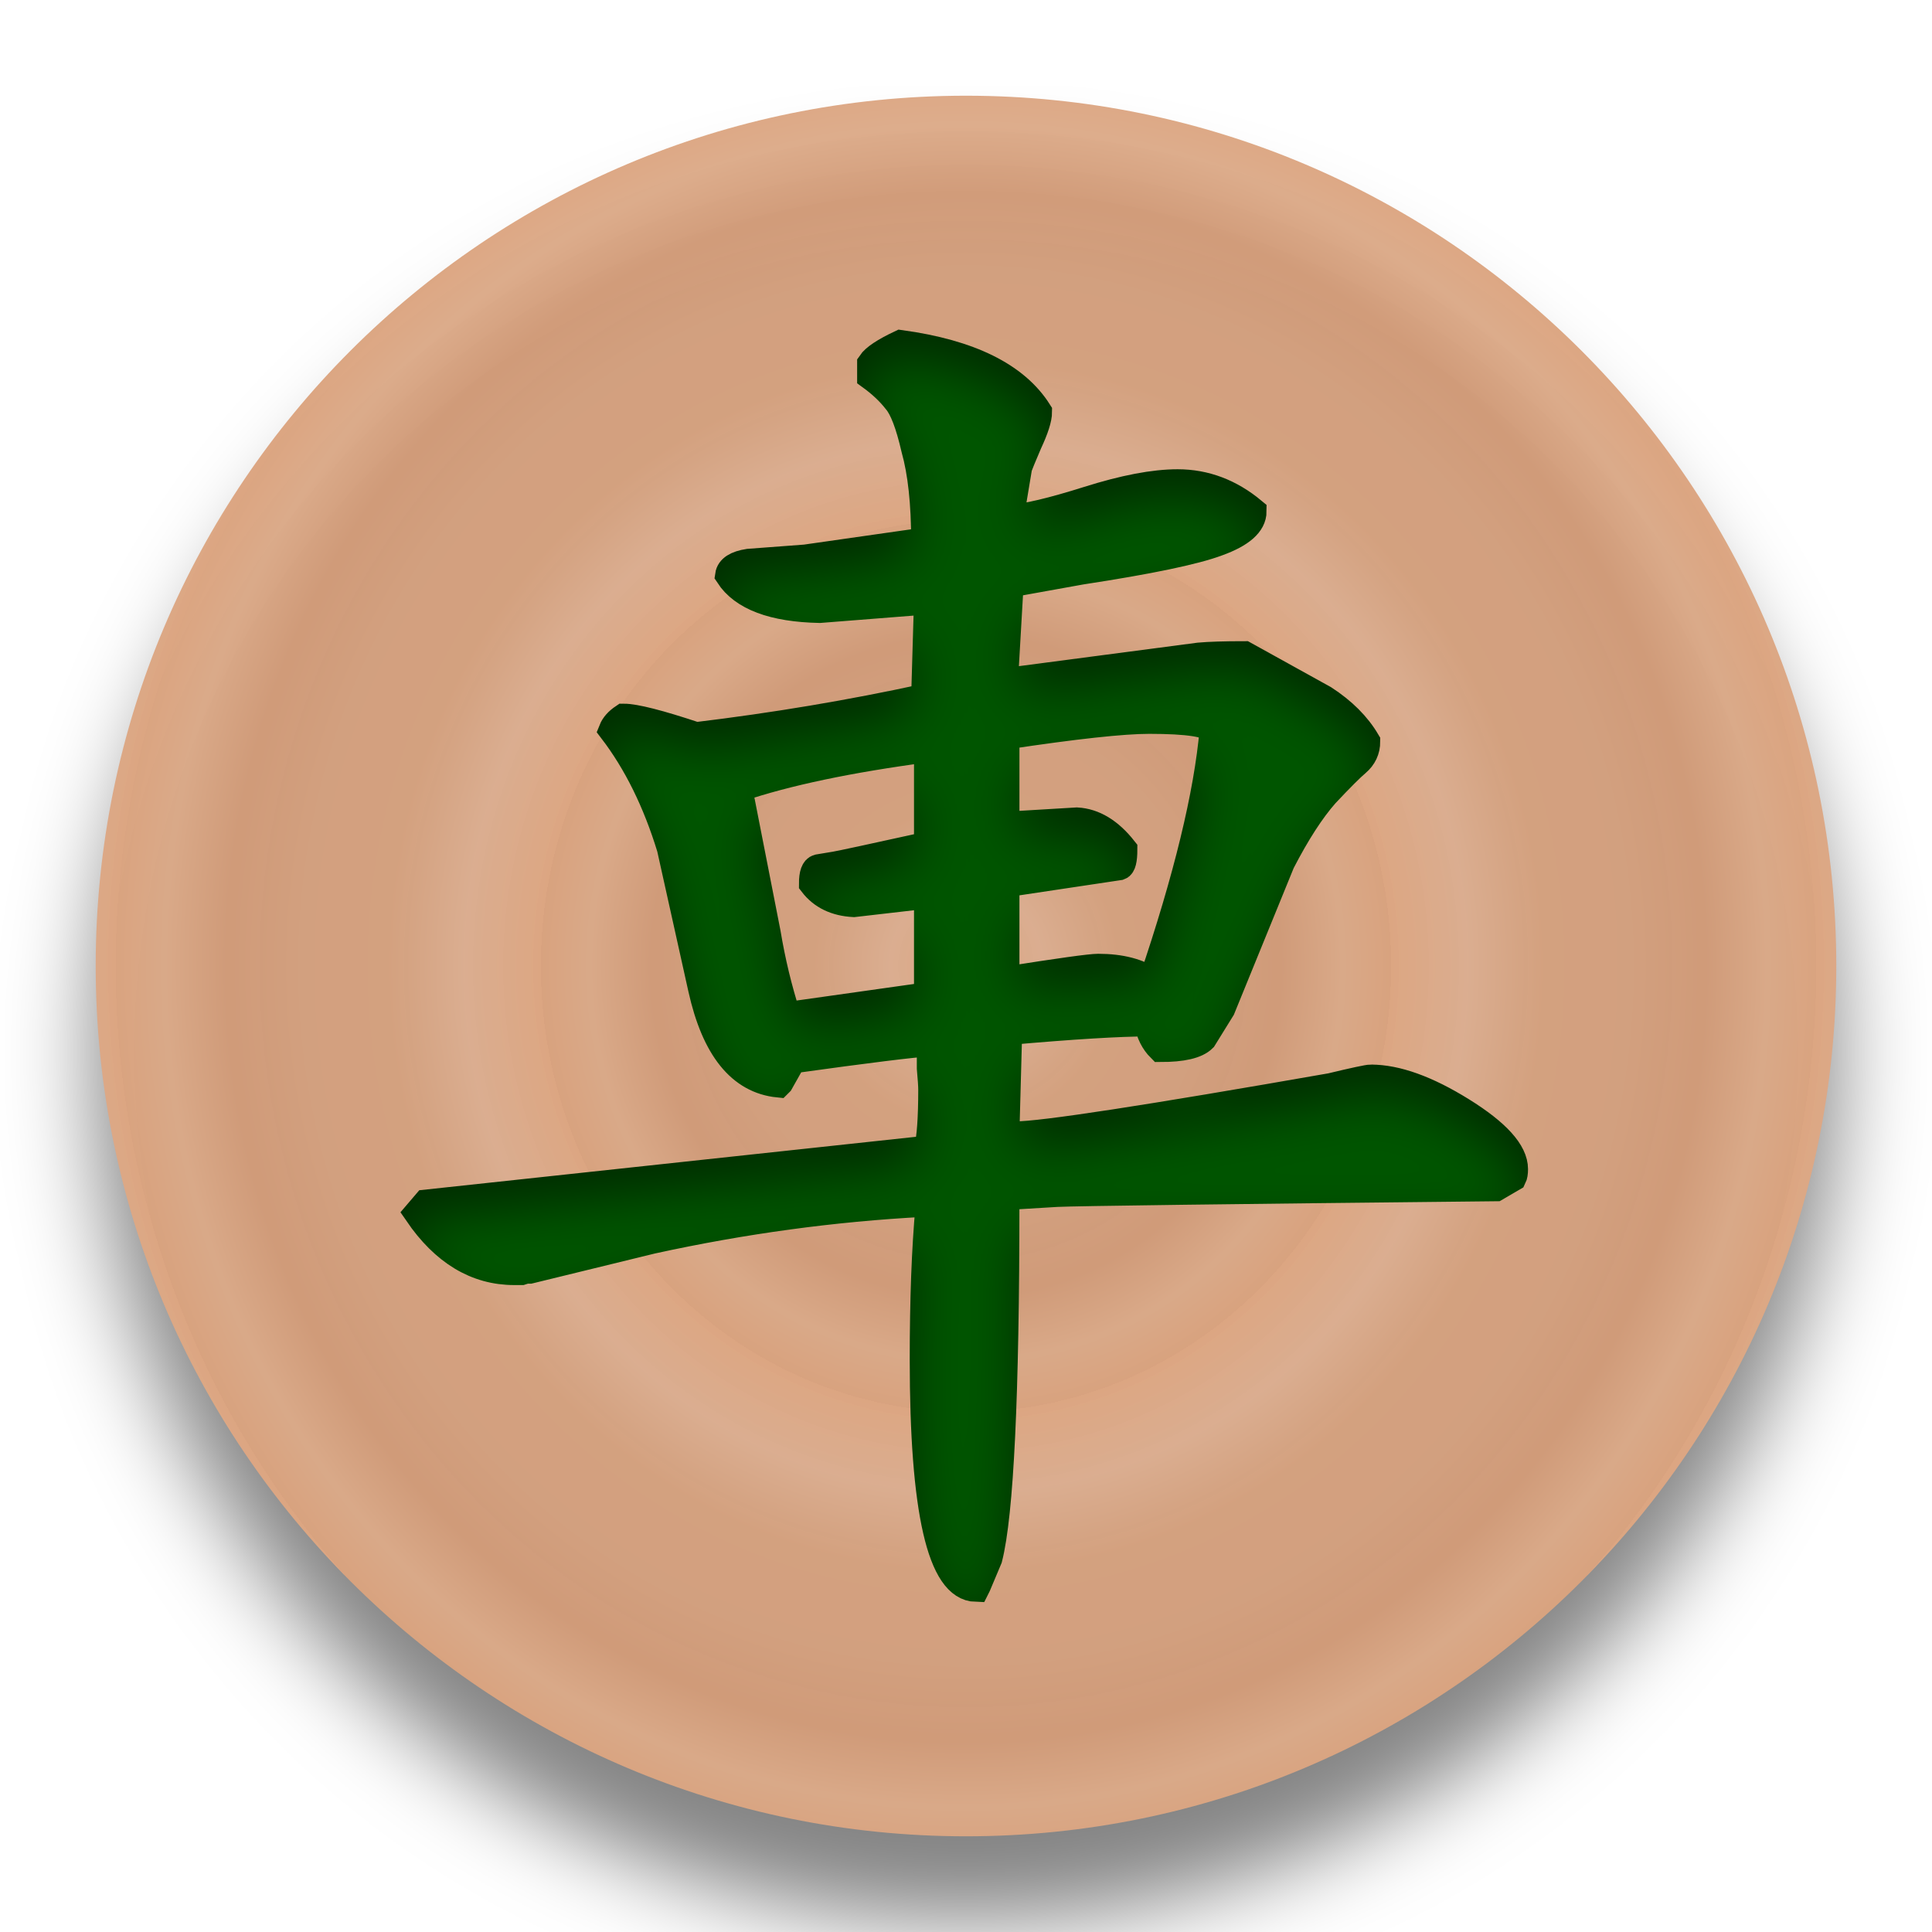
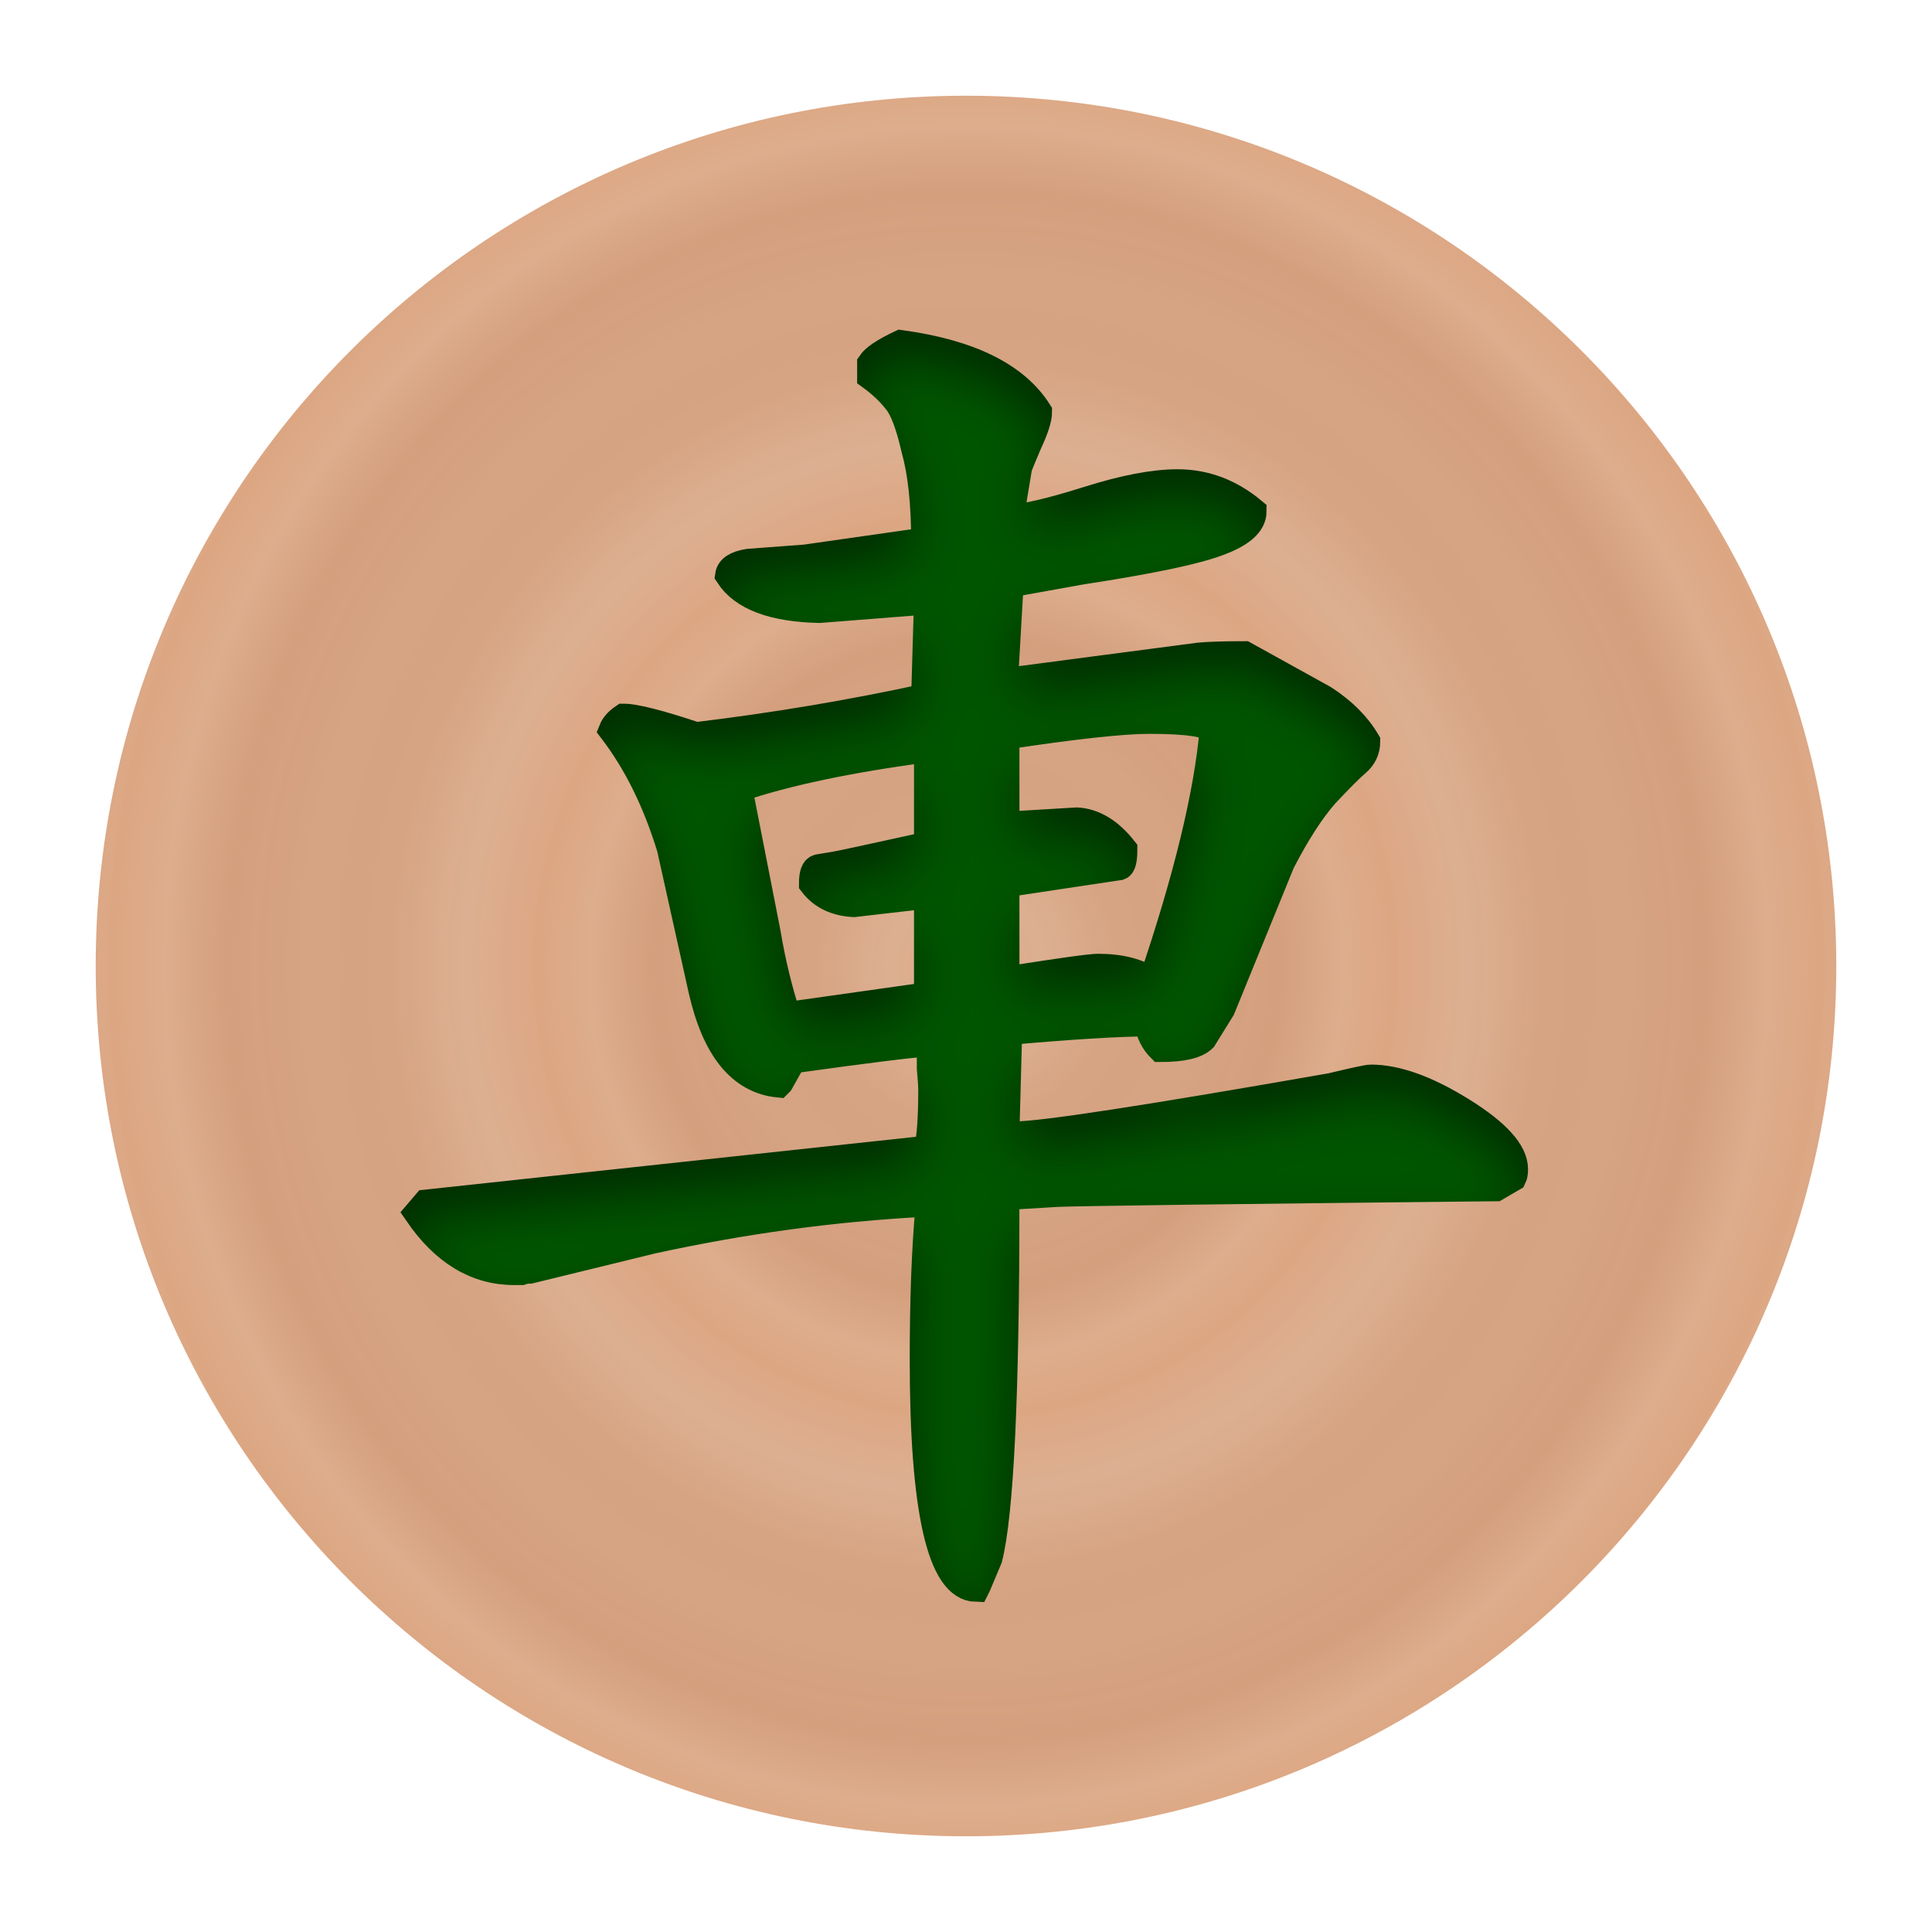
<svg xmlns="http://www.w3.org/2000/svg" xmlns:xlink="http://www.w3.org/1999/xlink" viewBox="0.722 0.722 90.556 90.556" width="100" height="100">
  <linearGradient id="a">
    <stop offset="0" stop-color="#dca682" />
    <stop offset=".181" stop-color="#dcae90" stop-opacity=".98" />
    <stop offset=".361" stop-color="#d5a17e" stop-opacity=".973" />
    <stop offset=".557" stop-color="#d5a17f" stop-opacity=".969" />
    <stop offset=".737" stop-color="#d29b78" stop-opacity=".965" />
    <stop offset=".885" stop-color="#dcaa88" stop-opacity=".965" />
    <stop offset="1" stop-color="#dba37e" stop-opacity=".965" />
  </linearGradient>
  <radialGradient cx="45.381" cy="48.335" gradientTransform="matrix(.2988899 0 0 .2866632 31.81733 34.47895)" gradientUnits="userSpaceOnUse" r="40.955" spreadMethod="repeat" xlink:href="#a" />
  <radialGradient id="b" cx="45.381" cy="48.335" gradientTransform="matrix(.4865415 0 0 .5105283 23.30144 23.65849)" gradientUnits="userSpaceOnUse" r="40.955" spreadMethod="repeat" xlink:href="#a" />
  <filter id="c" color-interpolation-filters="sRGB">
    <feFlood flood-opacity=".498" result="flood" />
    <feComposite in="flood" in2="SourceGraphic" operator="in" result="composite1" />
    <feGaussianBlur in="composite1" result="blur" stdDeviation="2.1" />
    <feOffset dx="0" dy="4" result="offset" />
    <feComposite in="SourceGraphic" in2="offset" operator="over" result="composite2" />
  </filter>
  <filter id="d" color-interpolation-filters="sRGB">
    <feFlood flood-opacity=".498" result="flood" />
    <feComposite in="flood" in2="SourceGraphic" operator="out" result="composite1" />
    <feGaussianBlur in="composite1" result="blur" stdDeviation="1" />
    <feOffset dx="0" dy="1" result="offset" />
    <feComposite in="offset" in2="SourceGraphic" operator="atop" result="composite2" />
  </filter>
-   <circle cx="45.381" cy="48.335" fill="url(#b)" filter="url(#c)" r="40.792" transform="translate(.618638 -2.334746)" />
+   <circle cx="45.381" cy="48.335" fill="url(#b)" r="40.792" transform="translate(.618638 -2.334746)" />
  <g fill="#050" filter="url(#d)" stroke="#050" transform="matrix(1.278539 0 0 1.278539 -12.81279 -12.74619)">
    <path d="m60.844 50.062q1.406 0 3.333 1.198 1.927 1.198 1.927 2.135 0 .208-.052.312l-.625.365q-15 .156-16.094.208l-1.719.104-.156.208q0 10.625-.625 13.073l-.417.99-.052.104q-1.927-.052-1.927-8.385 0-3.281.208-5.573l-.208-.156q-4.948.26-9.948 1.354l-4.479 1.094h-.104q-.052 0-.208.052-.156 0-.26 0-2.083 0-3.542-2.135l.312-.365 18.385-1.979q.156-.625.156-2.188 0-.208-.052-.781 0-.625 0-.938-.938.052-5.052.625l-.469.833-.052.052q-2.083-.208-2.812-3.49l-1.146-5.156q-.781-2.552-2.135-4.323.104-.26.417-.469.625 0 2.656.677 4.323-.521 8.385-1.406l.104-3.542-3.958.312q-2.552-.052-3.333-1.25.052-.365.729-.469l2.083-.156 4.375-.625q0-2.083-.365-3.385-.312-1.354-.677-1.771-.365-.469-.938-.885v-.469q.208-.312 1.094-.729 3.802.521 5.052 2.5 0 .365-.365 1.146-.312.729-.365.885l-.312 1.875q.885-.052 2.865-.677 1.979-.625 3.281-.625 1.51 0 2.76 1.042 0 .677-1.302 1.146-1.25.469-5 1.042l-2.604.469-.208 3.594 7.135-.938q.573-.052 1.667-.052l2.917 1.615q1.042.677 1.562 1.562 0 .469-.365.781-.312.26-1.146 1.146-.781.885-1.615 2.5l-2.188 5.365-.677 1.094q-.365.365-1.562.365-.365-.365-.469-.938-1.562 0-5.104.312l-.104 3.802h.365q1.458 0 11.562-1.771 1.302-.312 1.458-.312zm-8.125-13.125q-1.458 0-5.26.573v3.281l2.604-.156q.938.052 1.719 1.042 0 .573-.156.625l-4.167.625v3.542q2.969-.469 3.385-.469 1.25 0 1.979.521 1.927-5.677 2.24-9.219-.208-.365-2.344-.365zm-8.125 10.104v-3.698l-2.708.312q-.99-.052-1.51-.729 0-.521.208-.573l.625-.104q.312-.052 3.385-.729v-3.542q-4.323.573-6.927 1.458l1.042 5.312q.26 1.562.729 3.021z" fill="#050" stroke="#050" />
  </g>
</svg>
